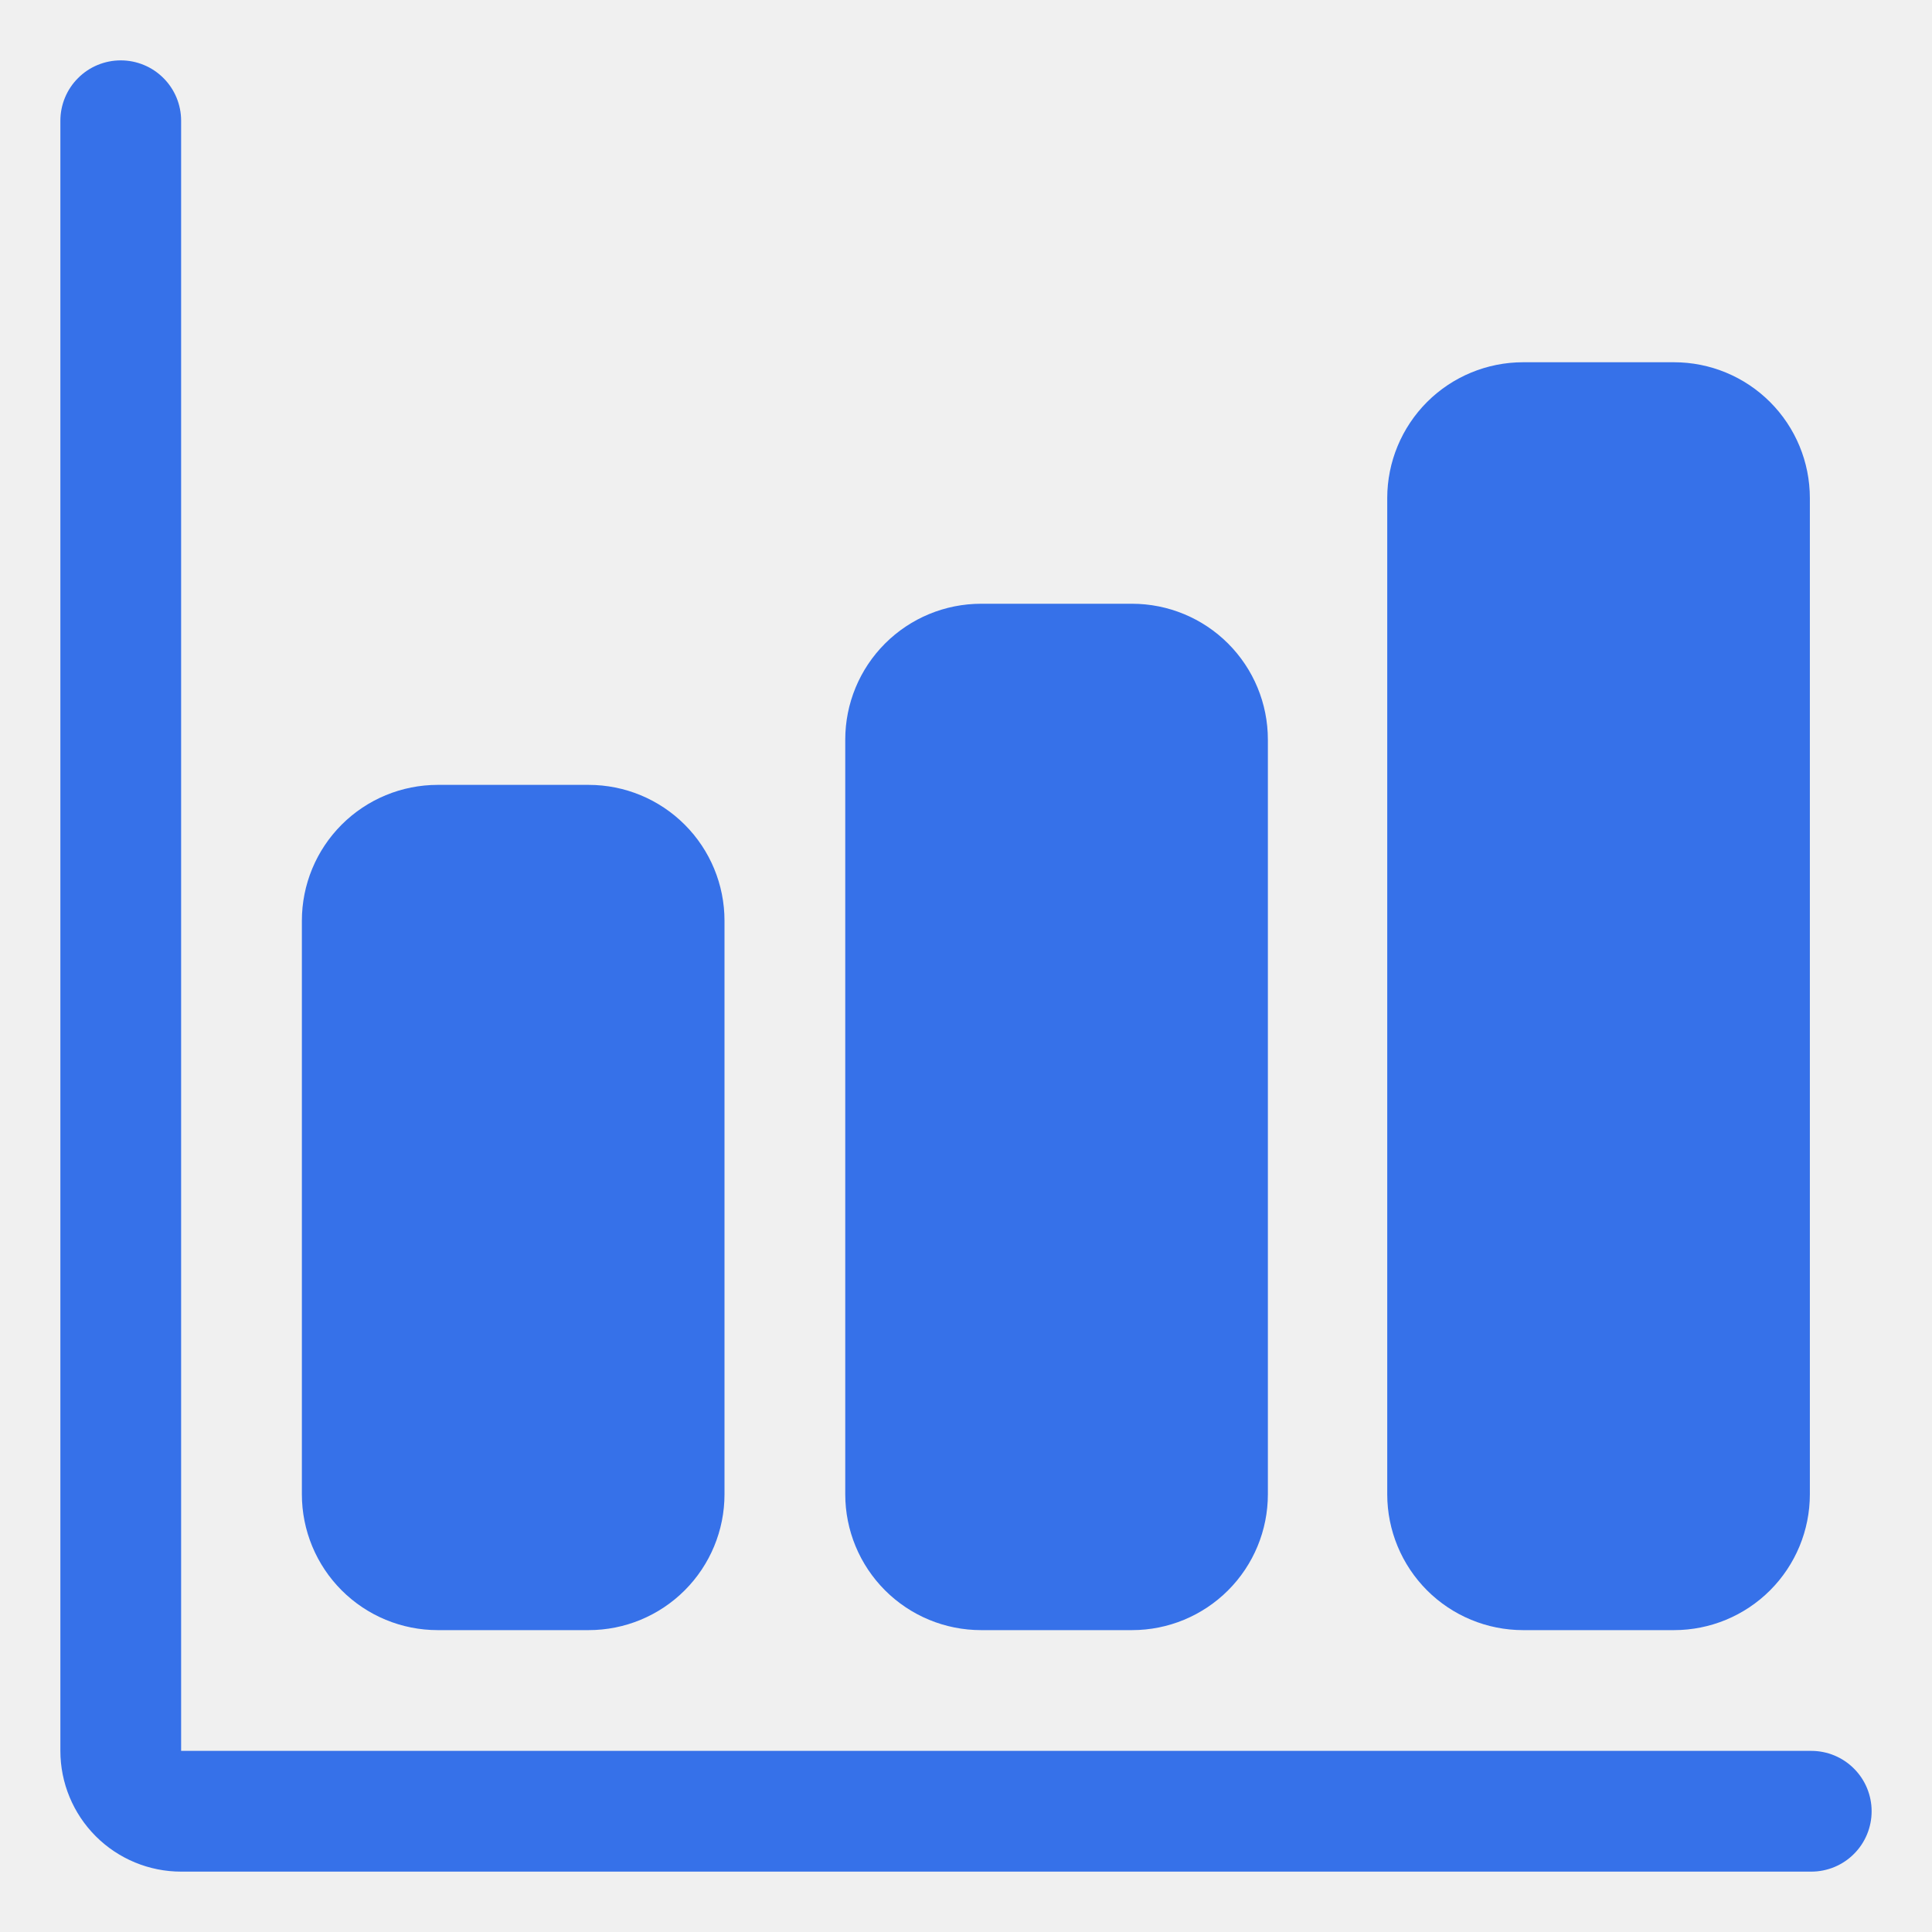
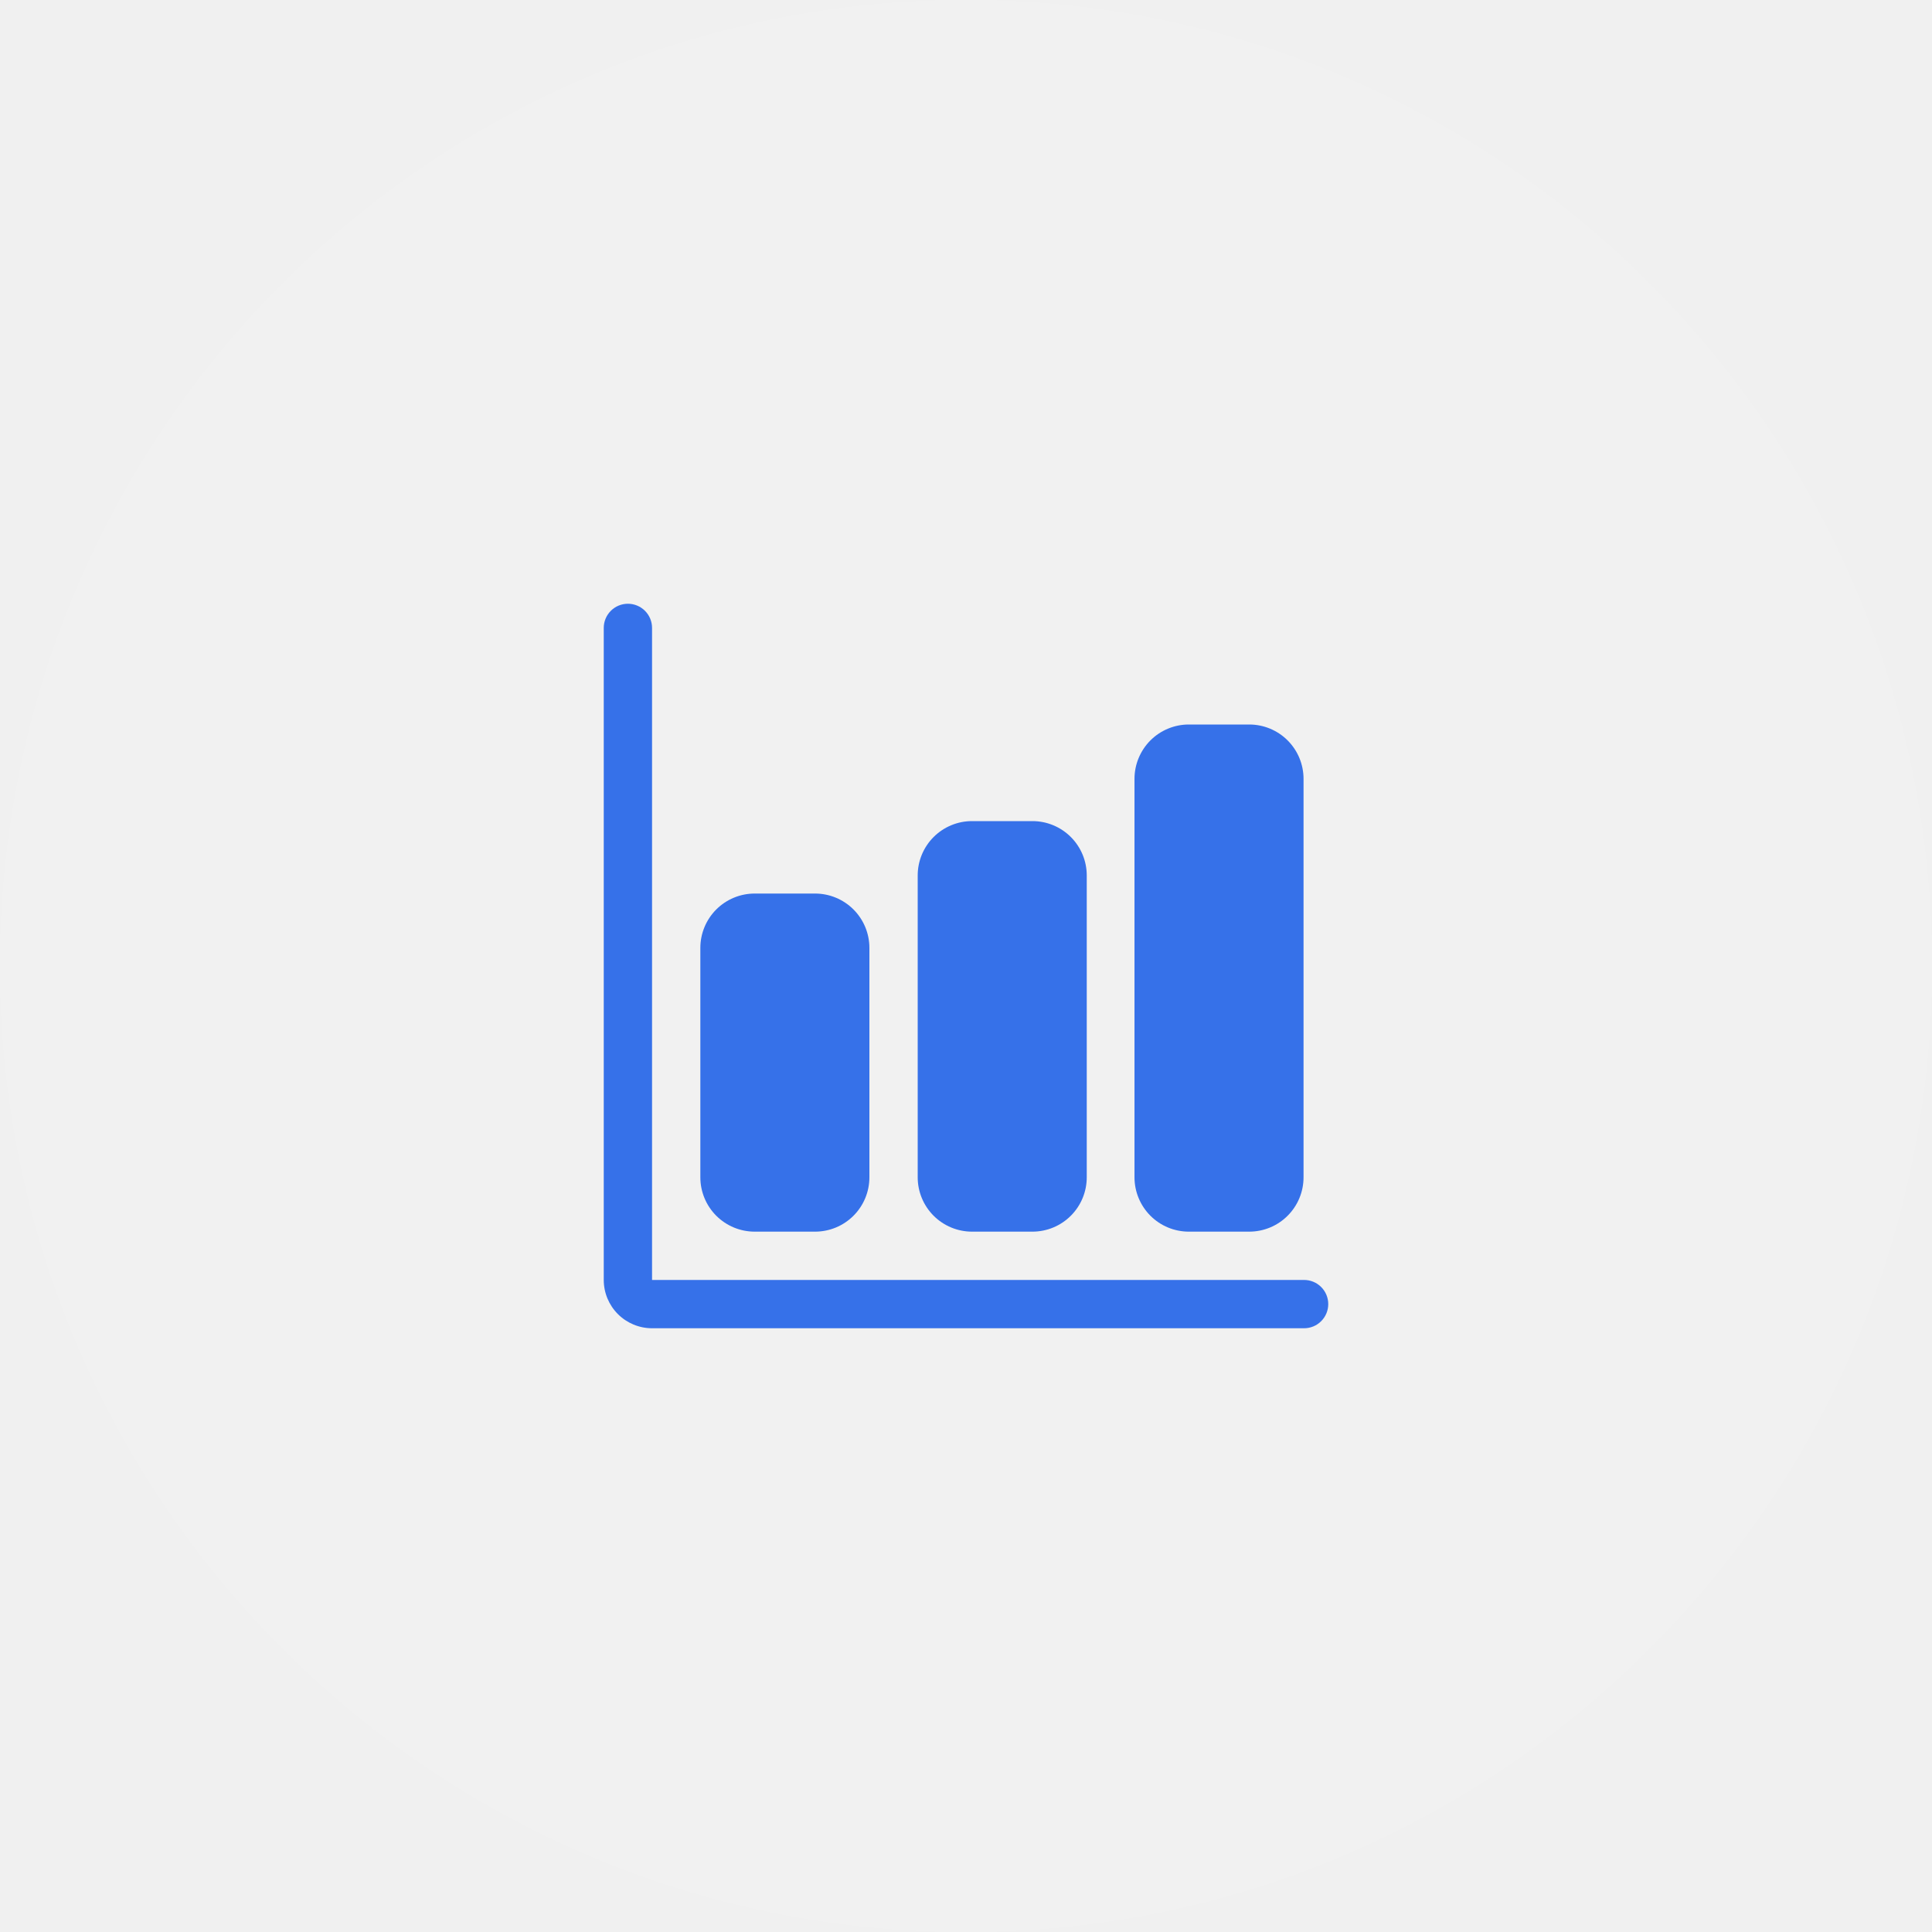
- <svg xmlns="http://www.w3.org/2000/svg" width="32" height="32" viewBox="0 0 32 32" fill="none">
-   <path d="M30 31H3C2.47 31 1.961 30.789 1.586 30.414C1.211 30.039 1 29.53 1 29V2C1 1.735 1.105 1.48 1.293 1.293C1.48 1.105 1.735 1 2 1C2.265 1 2.52 1.105 2.707 1.293C2.895 1.48 3 1.735 3 2V29H30C30.265 29 30.52 29.105 30.707 29.293C30.895 29.48 31 29.735 31 30C31 30.265 30.895 30.52 30.707 30.707C30.52 30.895 30.265 31 30 31Z" fill="#3671E9" />
-   <path d="M9.75 27H7.25C6.653 27 6.081 26.763 5.659 26.341C5.237 25.919 5 25.347 5 24.75V15.25C5 14.653 5.237 14.081 5.659 13.659C6.081 13.237 6.653 13 7.25 13H9.75C10.347 13 10.919 13.237 11.341 13.659C11.763 14.081 12 14.653 12 15.25V24.75C12 25.347 11.763 25.919 11.341 26.341C10.919 26.763 10.347 27 9.75 27Z" fill="#3671E9" />
-   <path d="M18.75 27H16.25C15.653 27 15.081 26.763 14.659 26.341C14.237 25.919 14 25.347 14 24.75V12.25C14 11.653 14.237 11.081 14.659 10.659C15.081 10.237 15.653 10 16.25 10H18.75C19.347 10 19.919 10.237 20.341 10.659C20.763 11.081 21 11.653 21 12.25V24.75C21 25.347 20.763 25.919 20.341 26.341C19.919 26.763 19.347 27 18.75 27Z" fill="#3671E9" />
-   <path d="M27.727 27H25.227C24.631 27 24.058 26.763 23.636 26.341C23.215 25.919 22.977 25.347 22.977 24.75V8.25C22.977 7.653 23.215 7.081 23.636 6.659C24.058 6.237 24.631 6 25.227 6H27.727C28.324 6 28.896 6.237 29.318 6.659C29.74 7.081 29.977 7.653 29.977 8.25V24.75C29.977 25.347 29.74 25.919 29.318 26.341C28.896 26.763 28.324 27 27.727 27Z" fill="#3671E9" />
+ <svg xmlns="http://www.w3.org/2000/svg" width="80" height="80" viewBox="0 0 80 80" fill="none">
+   <circle cx="40" cy="40" r="40" fill="white" fill-opacity="0.1" />
+   <path d="M54 55H27C26.47 55 25.961 54.789 25.586 54.414C25.211 54.039 25 53.53 25 53V26C25 25.735 25.105 25.48 25.293 25.293C25.48 25.105 25.735 25 26 25C26.265 25 26.52 25.105 26.707 25.293C26.895 25.48 27 25.735 27 26V53H54C54.265 53 54.52 53.105 54.707 53.293C54.895 53.48 55 53.735 55 54C55 54.265 54.895 54.52 54.707 54.707C54.52 54.895 54.265 55 54 55Z" fill="#3671E9" />
+   <path d="M33.75 51H31.25C30.653 51 30.081 50.763 29.659 50.341C29.237 49.919 29 49.347 29 48.75V39.25C29 38.653 29.237 38.081 29.659 37.659C30.081 37.237 30.653 37 31.25 37H33.75C34.347 37 34.919 37.237 35.341 37.659C35.763 38.081 36 38.653 36 39.25V48.75C36 49.347 35.763 49.919 35.341 50.341C34.919 50.763 34.347 51 33.75 51Z" fill="#3671E9" />
+   <path d="M42.75 51H40.25C39.653 51 39.081 50.763 38.659 50.341C38.237 49.919 38 49.347 38 48.75V36.25C38 35.653 38.237 35.081 38.659 34.659C39.081 34.237 39.653 34 40.25 34H42.75C43.347 34 43.919 34.237 44.341 34.659C44.763 35.081 45 35.653 45 36.25V48.75C45 49.347 44.763 49.919 44.341 50.341C43.919 50.763 43.347 51 42.75 51Z" fill="#3671E9" />
+   <path d="M51.727 51H49.227C48.631 51 48.058 50.763 47.636 50.341C47.215 49.919 46.977 49.347 46.977 48.75V32.25C46.977 31.653 47.215 31.081 47.636 30.659C48.058 30.237 48.631 30 49.227 30H51.727C52.324 30 52.897 30.237 53.318 30.659C53.74 31.081 53.977 31.653 53.977 32.25V48.75C53.977 49.347 53.74 49.919 53.318 50.341C52.897 50.763 52.324 51 51.727 51Z" fill="#3671E9" />
</svg>
